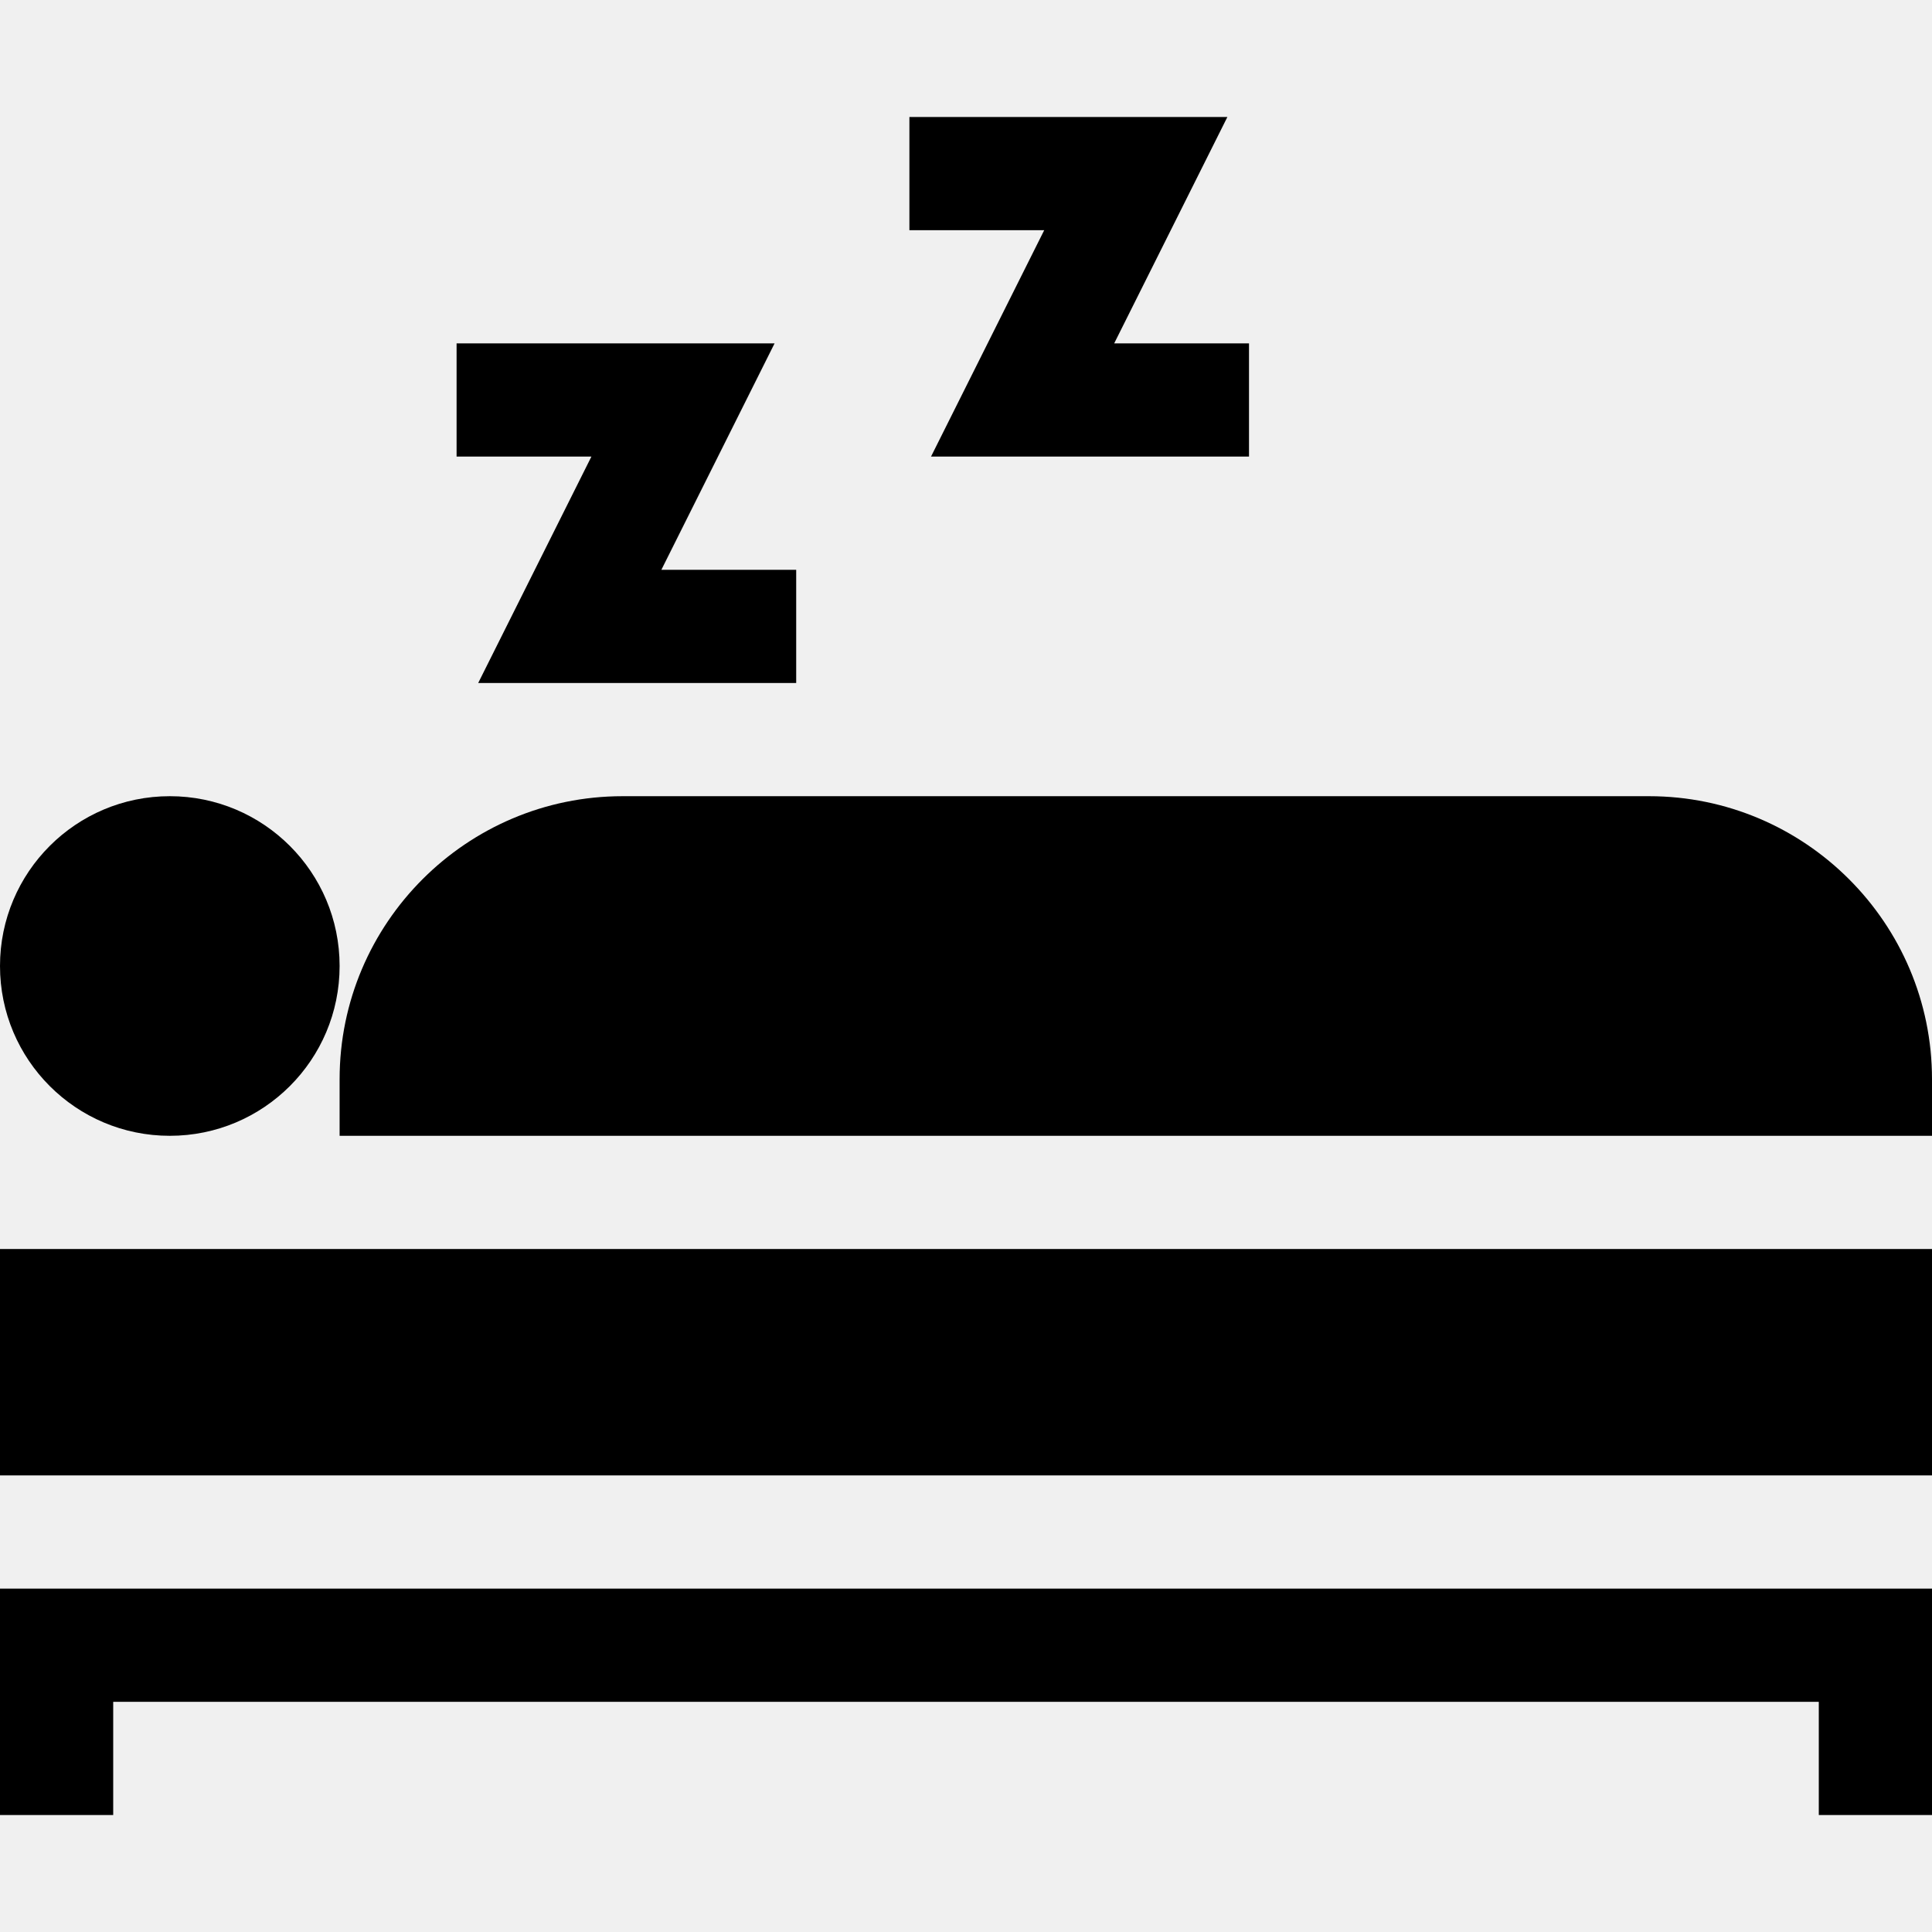
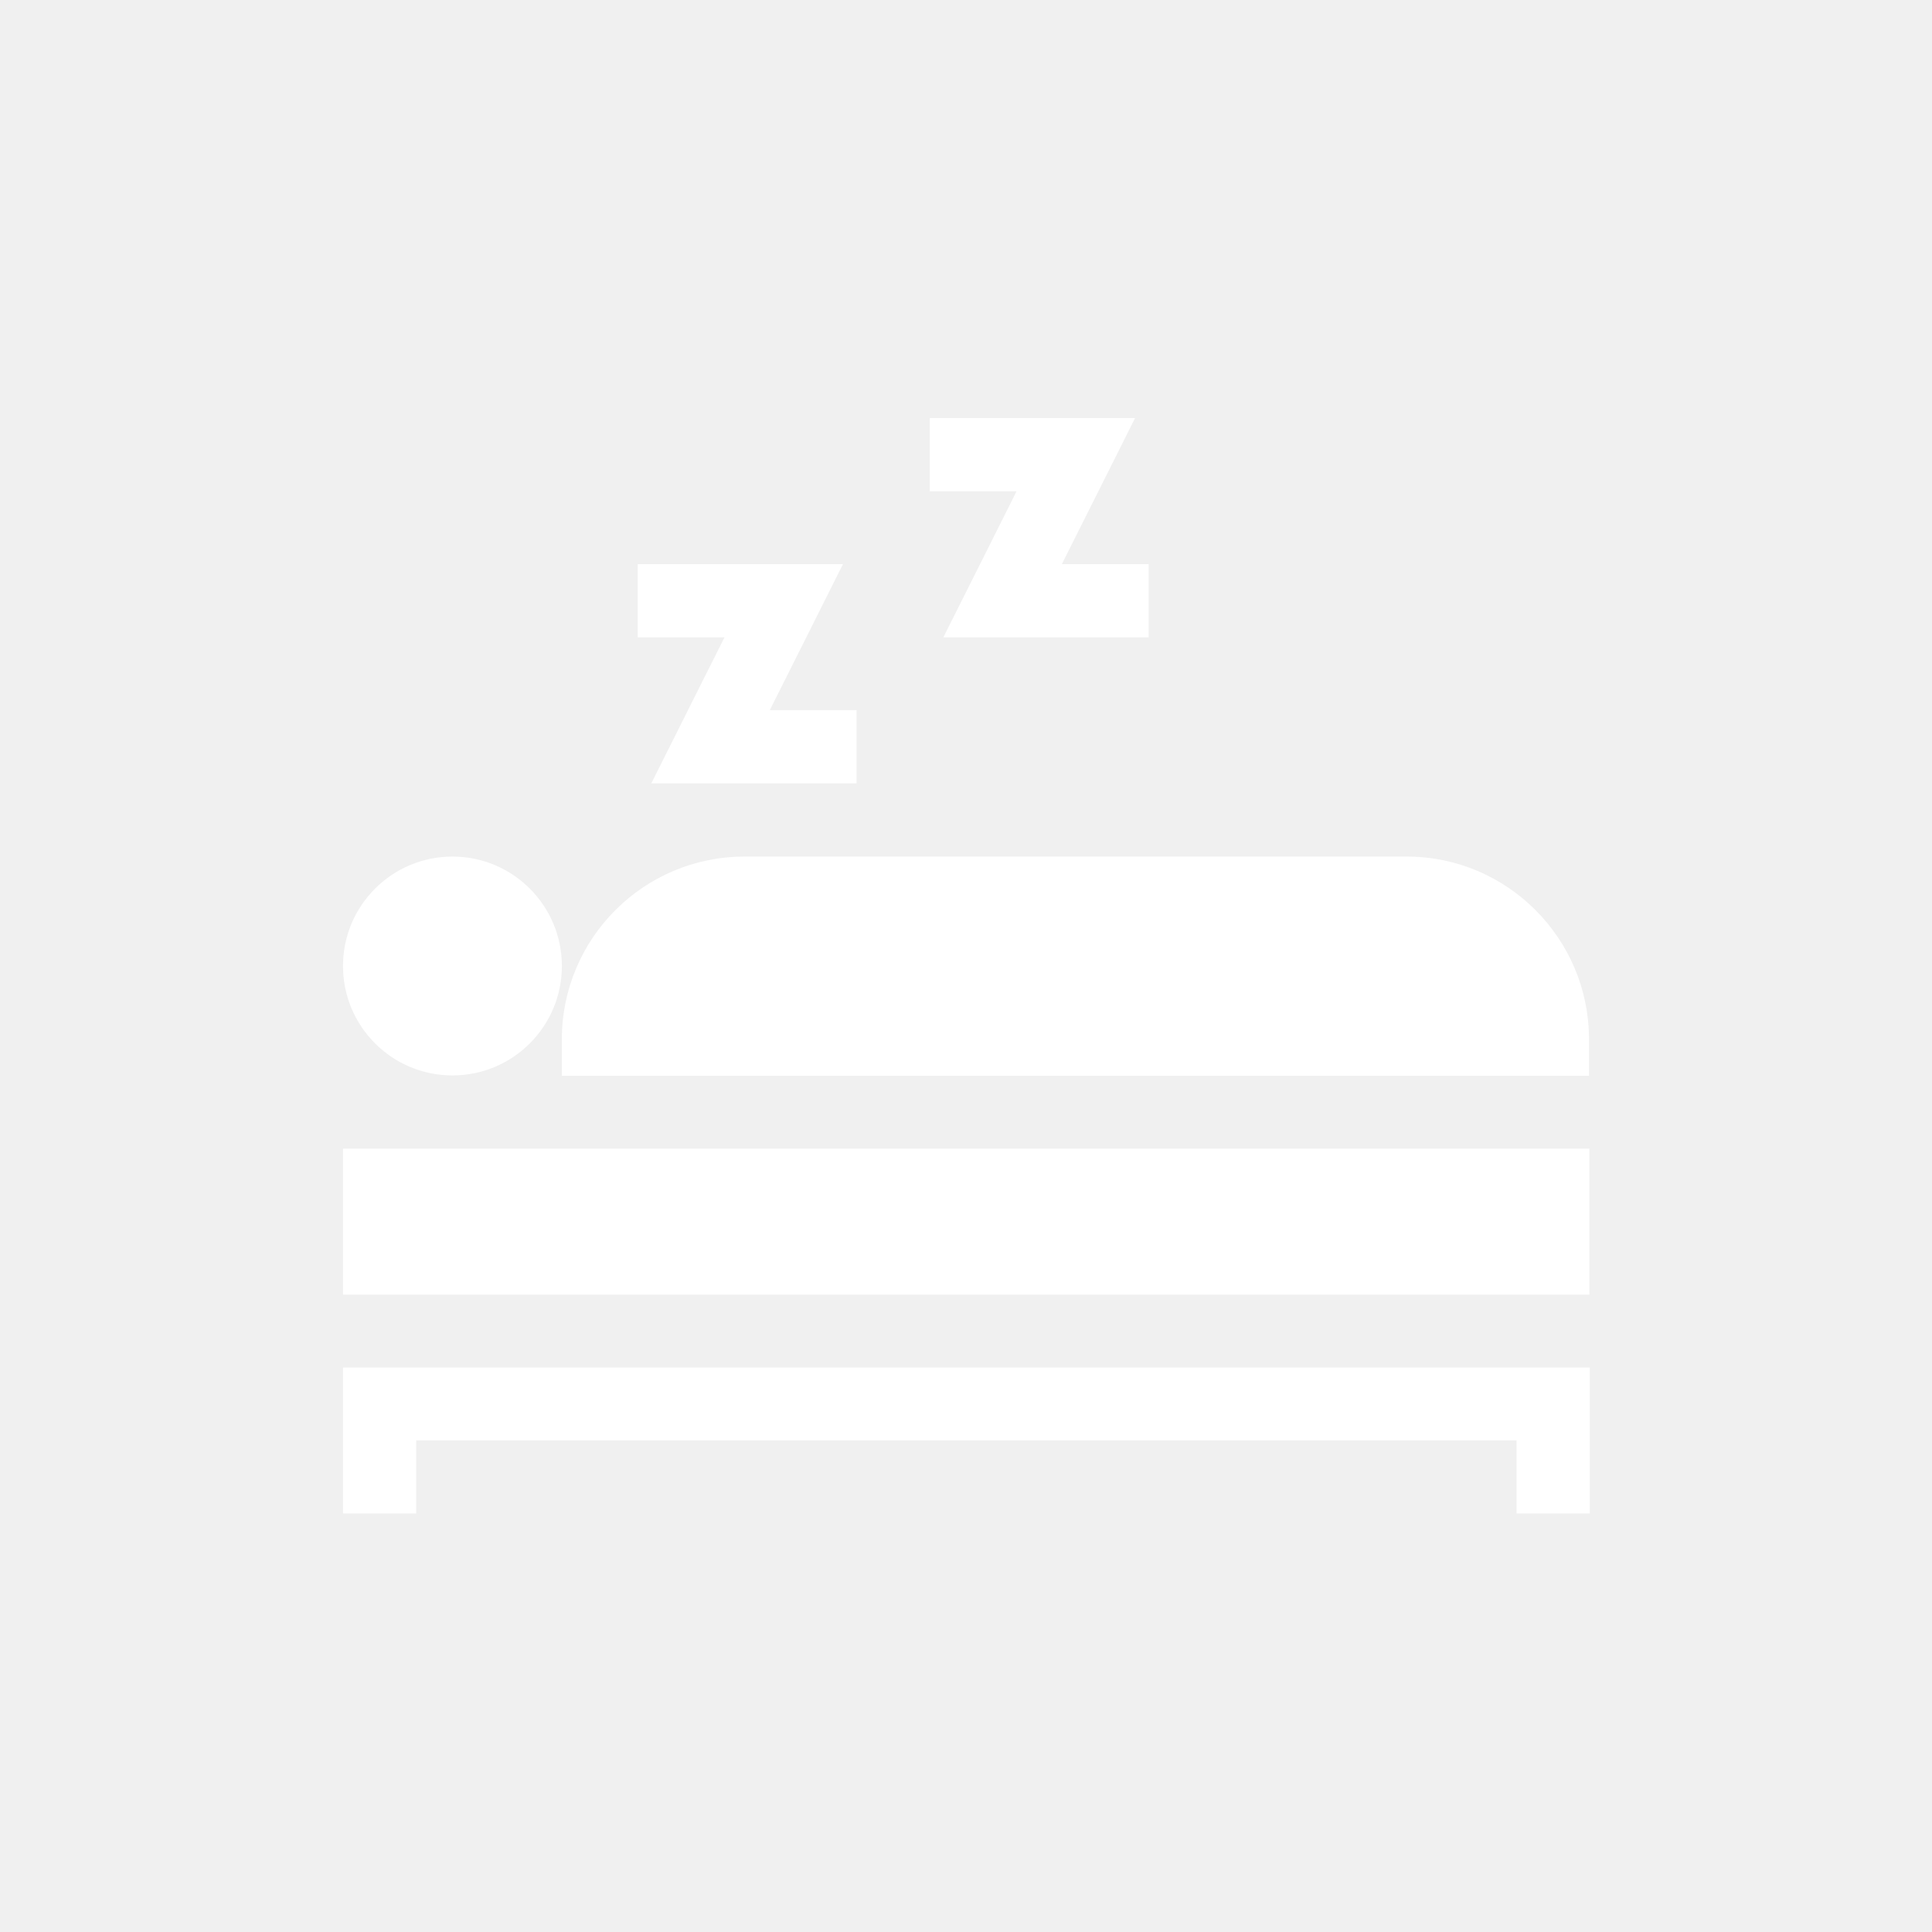
- <svg xmlns="http://www.w3.org/2000/svg" id="Capa_1" enable-background="new 0 0 512 512" height="512" viewBox="0 0 512 512" width="512">
+ <svg xmlns="http://www.w3.org/2000/svg" version="1.1" id="Capa_1" x="0px" y="0px" viewBox="0 0 512 512" style="enable-background:new 0 0 512 512;" xml:space="preserve">
+   <style type="text/css">
+ 	.st0{fill:#FFFFFF;}
+ </style>
  <g>
-     <circle cx="45" cy="256" r="45" />
-     <path d="m0 331h512v60h-512z" />
-     <path d="m437 211h-272c-41.355 0-75 33.645-75 75v15h422v-15c0-41.355-33.645-75-75-75z" />
-     <path d="m0 481h30v-30h452v30h30v-60h-512z" />
-     <path d="m246.729 121h84.271v-30h-35.729l30-60h-84.271v30h35.729z" />
-     <path d="m126.729 181h84.271v-30h-35.729l30-60h-84.271v30h35.729z" />
+     <circle class="st0" cx="119.9" cy="256" r="29" />
+     <path class="st0" d="M90.9,304.4h330.3v38.7H90.9V304.4z" />
+     <path class="st0" d="M372.8,227H197.3c-26.7,0-48.4,21.7-48.4,48.4v9.7h272.2v-9.7C421.1,248.7,399.4,227,372.8,227z" />
+     <path class="st0" d="M90.9,401.1h19.4v-19.4h291.6v19.4h19.4v-38.7H90.9V401.1z" />
+     <path class="st0" d="M250,168.9h54.4v-19.4h-23l19.4-38.7h-54.4v19.4h23L250,168.9z" />
+     <path class="st0" d="M172.6,207.6H227v-19.4h-23l19.4-38.7h-54.4v19.4h23L172.6,207.6z" />
  </g>
</svg>
